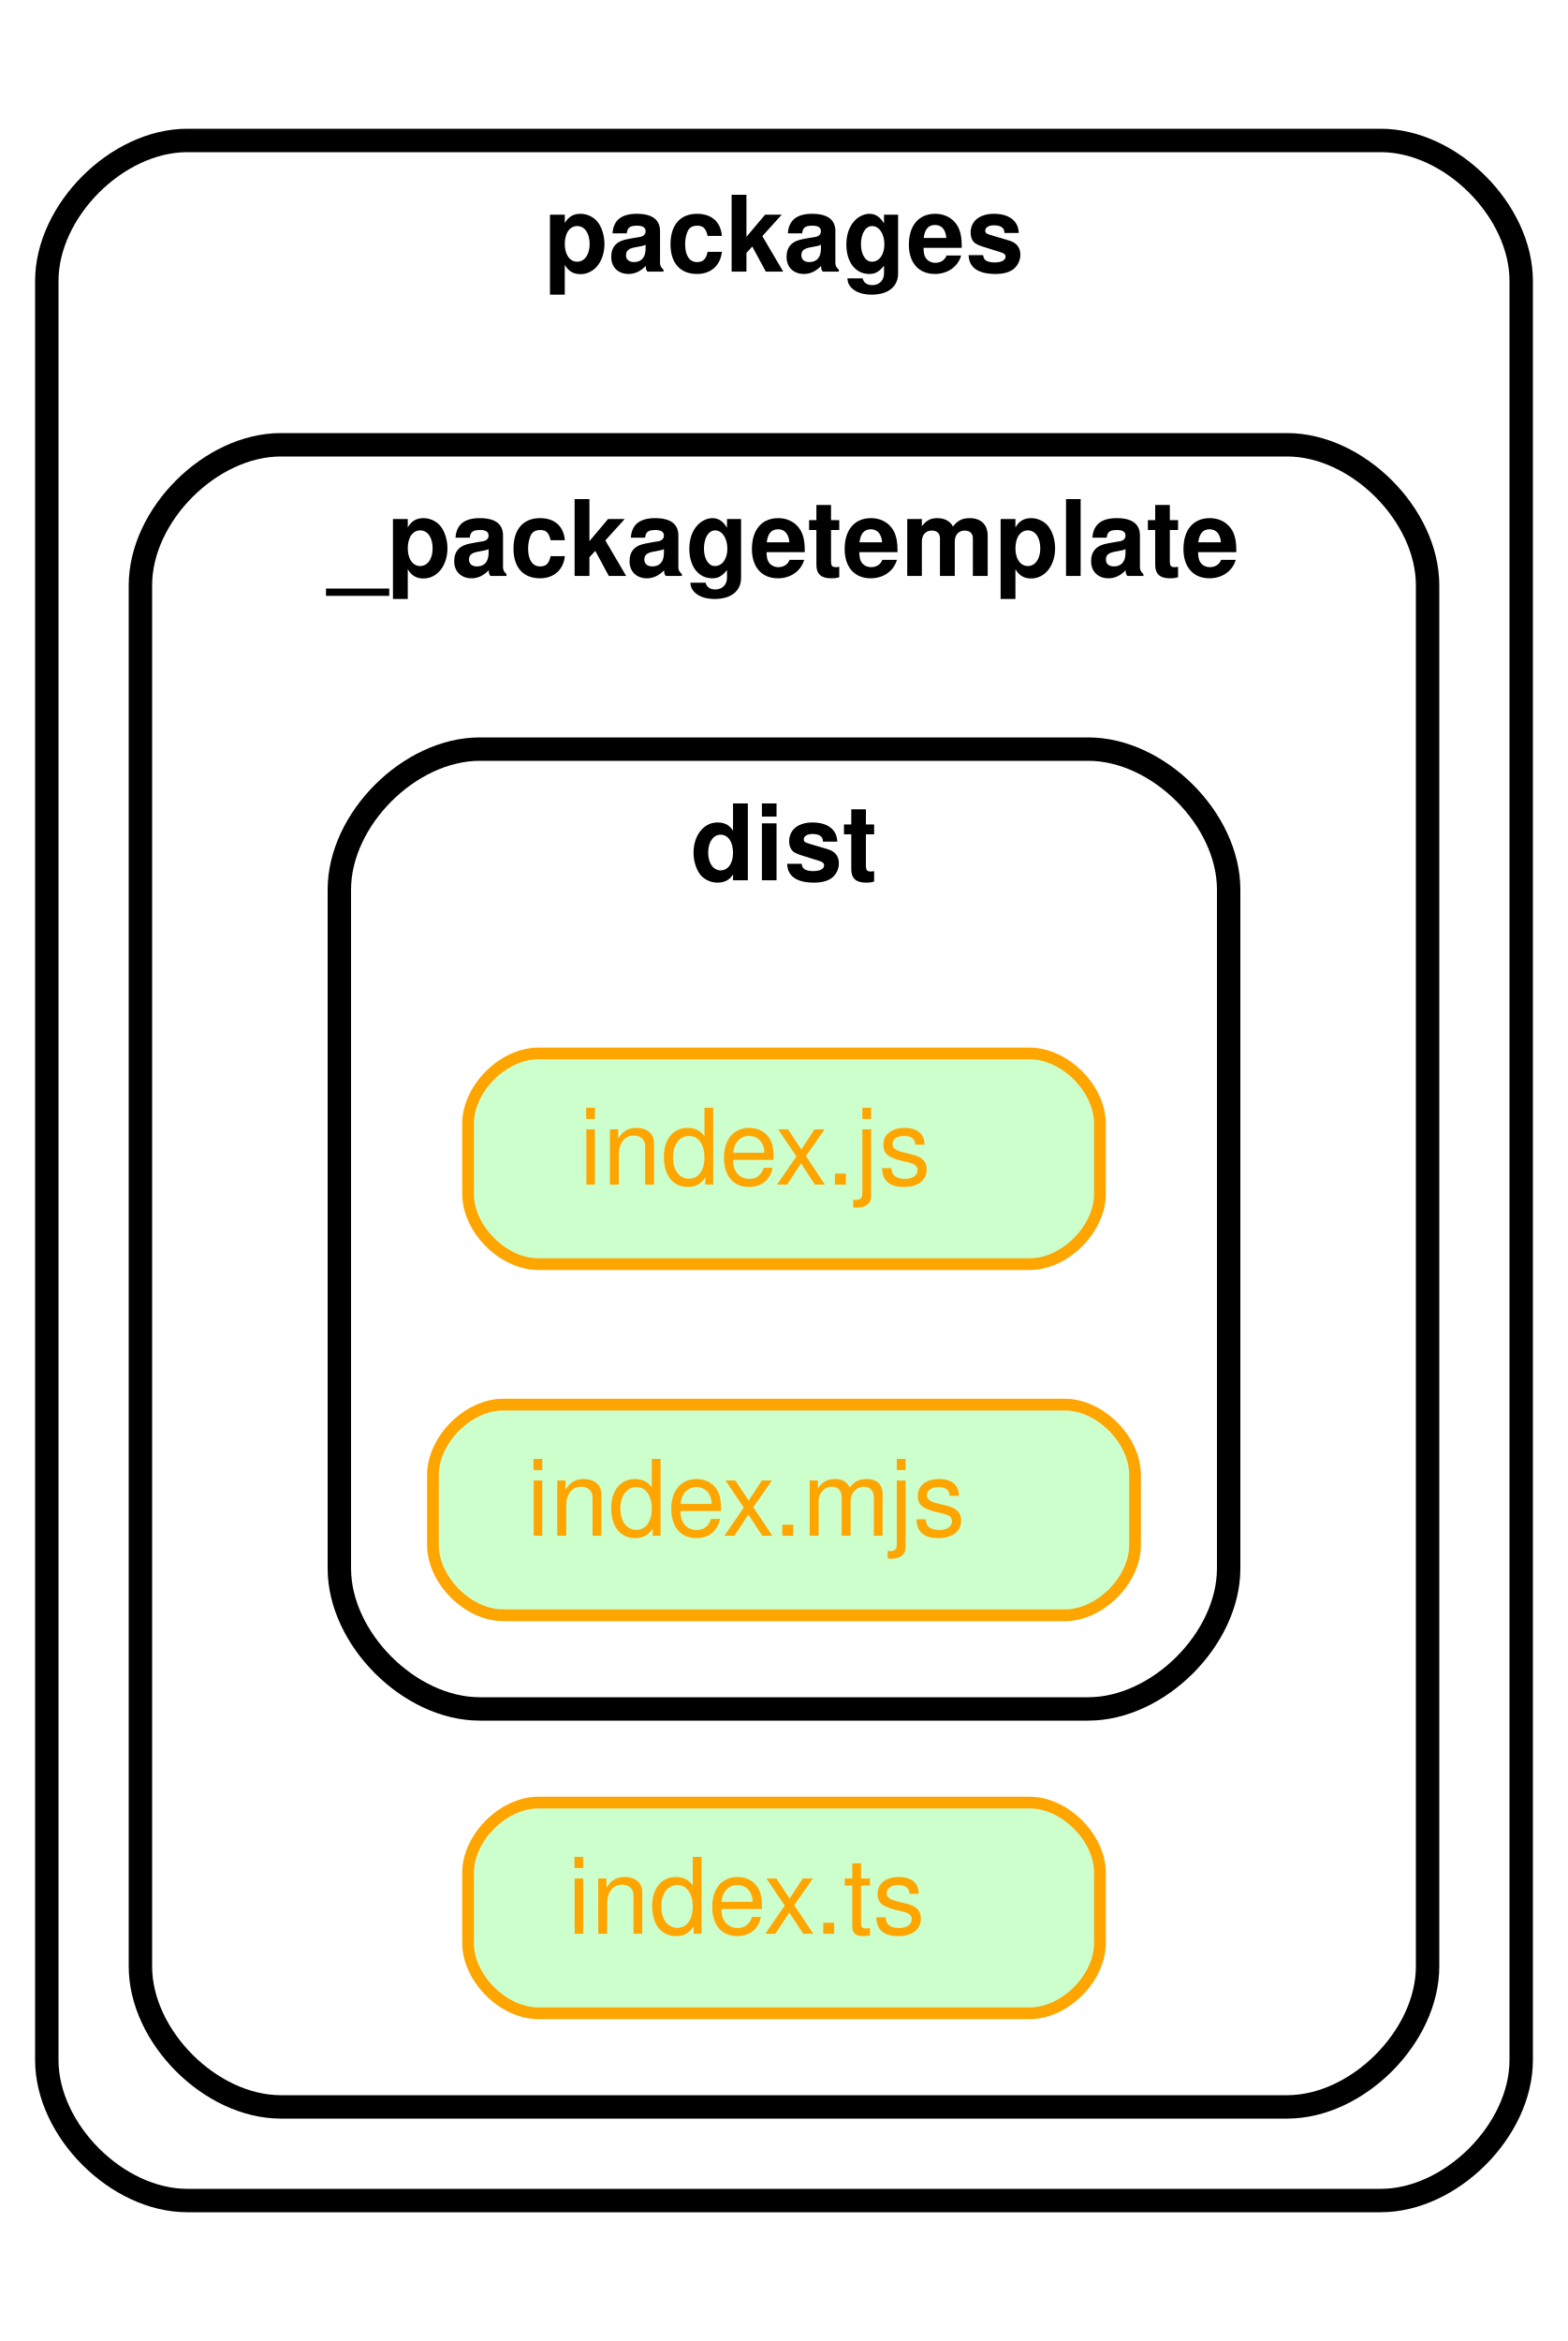
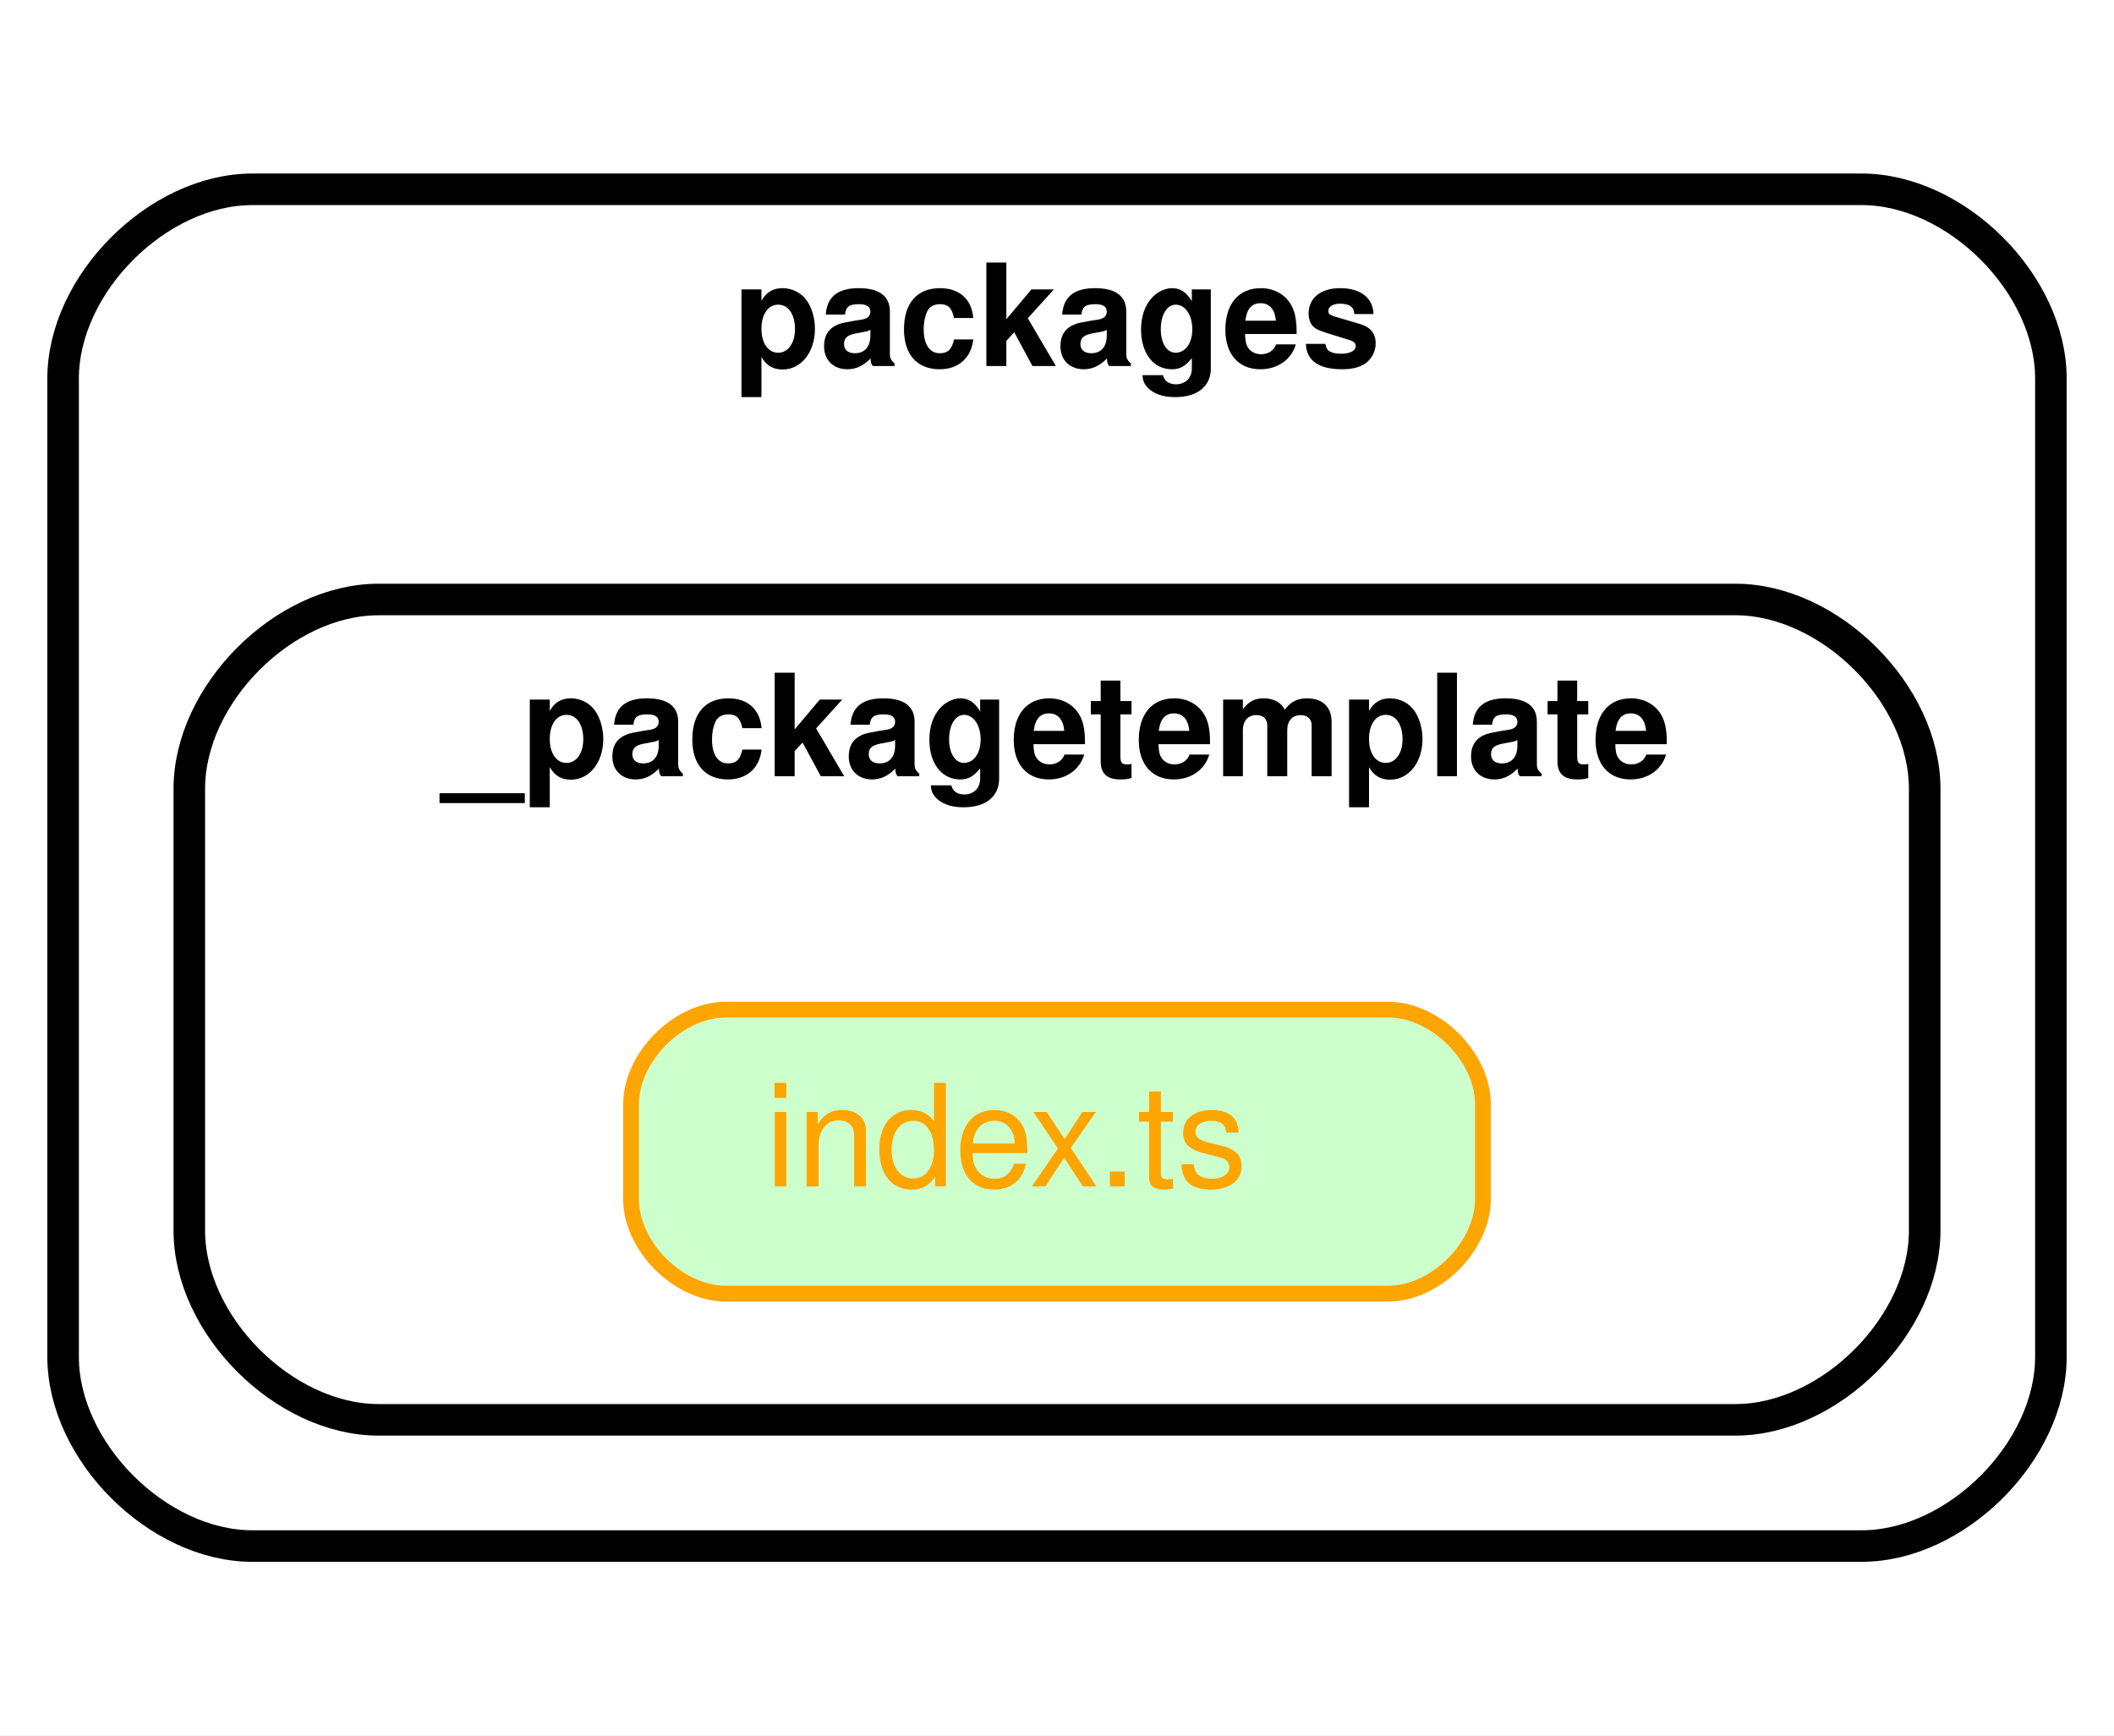
- <svg xmlns="http://www.w3.org/2000/svg" xmlns:xlink="http://www.w3.org/1999/xlink" width="134pt" height="200pt" viewBox="0.00 0.00 134.00 200.00">
-   <g id="graph0" class="graph" transform="scale(1 1) rotate(0) translate(4 196)">
-     <polygon fill="white" stroke="transparent" points="-4,4 -4,-196 130,-196 130,4 -4,4" />
+ <svg xmlns="http://www.w3.org/2000/svg" xmlns:xlink="http://www.w3.org/1999/xlink" width="134pt" height="110pt" viewBox="0.00 0.00 134.00 110.00">
+   <g id="graph0" class="graph" transform="scale(1 1) rotate(0) translate(4 106)">
+     <polygon fill="white" stroke="transparent" points="-4,4 -4,-106 130,-106 130,4 -4,4" />
    <g id="clust1" class="cluster">
-       <path fill="#ffffff" stroke="black" stroke-width="2" d="M12,-8C12,-8 114,-8 114,-8 120,-8 126,-14 126,-20 126,-20 126,-172 126,-172 126,-178 120,-184 114,-184 114,-184 12,-184 12,-184 6,-184 0,-178 0,-172 0,-172 0,-20 0,-20 0,-14 6,-8 12,-8" />
-       <text text-anchor="middle" x="63" y="-172.8" font-family="Helvetica,sans-Serif" font-weight="bold" font-size="9.00">packages</text>
+       <path fill="#ffffff" stroke="black" stroke-width="2" d="M12,-8C12,-8 114,-8 114,-8 120,-8 126,-14 126,-20 126,-20 126,-82 126,-82 126,-88 120,-94 114,-94 114,-94 12,-94 12,-94 6,-94 0,-88 0,-82 0,-82 0,-20 0,-20 0,-14 6,-8 12,-8" />
+       <text text-anchor="middle" x="63" y="-82.8" font-family="Helvetica,sans-Serif" font-weight="bold" font-size="9.00">packages</text>
    </g>
    <g id="clust2" class="cluster">
-       <path fill="#ffffff" stroke="black" stroke-width="2" d="M20,-16C20,-16 106,-16 106,-16 112,-16 118,-22 118,-28 118,-28 118,-146 118,-146 118,-152 112,-158 106,-158 106,-158 20,-158 20,-158 14,-158 8,-152 8,-146 8,-146 8,-28 8,-28 8,-22 14,-16 20,-16" />
-       <text text-anchor="middle" x="63" y="-146.8" font-family="Helvetica,sans-Serif" font-weight="bold" font-size="9.00">_packagetemplate</text>
-     </g>
-     <g id="clust3" class="cluster">
-       <path fill="#ffffff" stroke="black" stroke-width="2" d="M37,-50C37,-50 89,-50 89,-50 95,-50 101,-56 101,-62 101,-62 101,-120 101,-120 101,-126 95,-132 89,-132 89,-132 37,-132 37,-132 31,-132 25,-126 25,-120 25,-120 25,-62 25,-62 25,-56 31,-50 37,-50" />
-       <text text-anchor="middle" x="63" y="-120.8" font-family="Helvetica,sans-Serif" font-weight="bold" font-size="9.00">dist</text>
+       <path fill="#ffffff" stroke="black" stroke-width="2" d="M20,-16C20,-16 106,-16 106,-16 112,-16 118,-22 118,-28 118,-28 118,-56 118,-56 118,-62 112,-68 106,-68 106,-68 20,-68 20,-68 14,-68 8,-62 8,-56 8,-56 8,-28 8,-28 8,-22 14,-16 20,-16" />
+       <text text-anchor="middle" x="63" y="-56.8" font-family="Helvetica,sans-Serif" font-weight="bold" font-size="9.00">_packagetemplate</text>
    </g>
    <g id="node1" class="node">
      <g id="a_node1">
-         <a xlink:href="packages/_packagetemplate/dist/index.js" xlink:title="no-orphans">
-           <path fill="#ccffcc" stroke="orange" d="M84,-106C84,-106 42,-106 42,-106 39,-106 36,-103 36,-100 36,-100 36,-94 36,-94 36,-91 39,-88 42,-88 42,-88 84,-88 84,-88 87,-88 90,-91 90,-94 90,-94 90,-100 90,-100 90,-103 87,-106 84,-106" />
-           <text text-anchor="start" x="45.5" y="-94.8" font-family="Helvetica,sans-Serif" font-size="9.00" fill="orange">index.js</text>
-         </a>
-       </g>
-     </g>
-     <g id="node2" class="node">
-       <g id="a_node2">
-         <a xlink:href="packages/_packagetemplate/dist/index.mjs" xlink:title="no-orphans">
-           <path fill="#ccffcc" stroke="orange" d="M87,-76C87,-76 39,-76 39,-76 36,-76 33,-73 33,-70 33,-70 33,-64 33,-64 33,-61 36,-58 39,-58 39,-58 87,-58 87,-58 90,-58 93,-61 93,-64 93,-64 93,-70 93,-70 93,-73 90,-76 87,-76" />
-           <text text-anchor="start" x="41" y="-64.8" font-family="Helvetica,sans-Serif" font-size="9.00" fill="orange">index.mjs</text>
-         </a>
-       </g>
-     </g>
-     <g id="node3" class="node">
-       <g id="a_node3">
        <a xlink:href="packages/_packagetemplate/index.ts" xlink:title="no-orphans">
          <path fill="#ccffcc" stroke="orange" d="M84,-42C84,-42 42,-42 42,-42 39,-42 36,-39 36,-36 36,-36 36,-30 36,-30 36,-27 39,-24 42,-24 42,-24 84,-24 84,-24 87,-24 90,-27 90,-30 90,-30 90,-36 90,-36 90,-39 87,-42 84,-42" />
          <text text-anchor="start" x="44.5" y="-30.8" font-family="Helvetica,sans-Serif" font-size="9.00" fill="orange">index.ts</text>
        </a>
      </g>
    </g>
  </g>
</svg>
